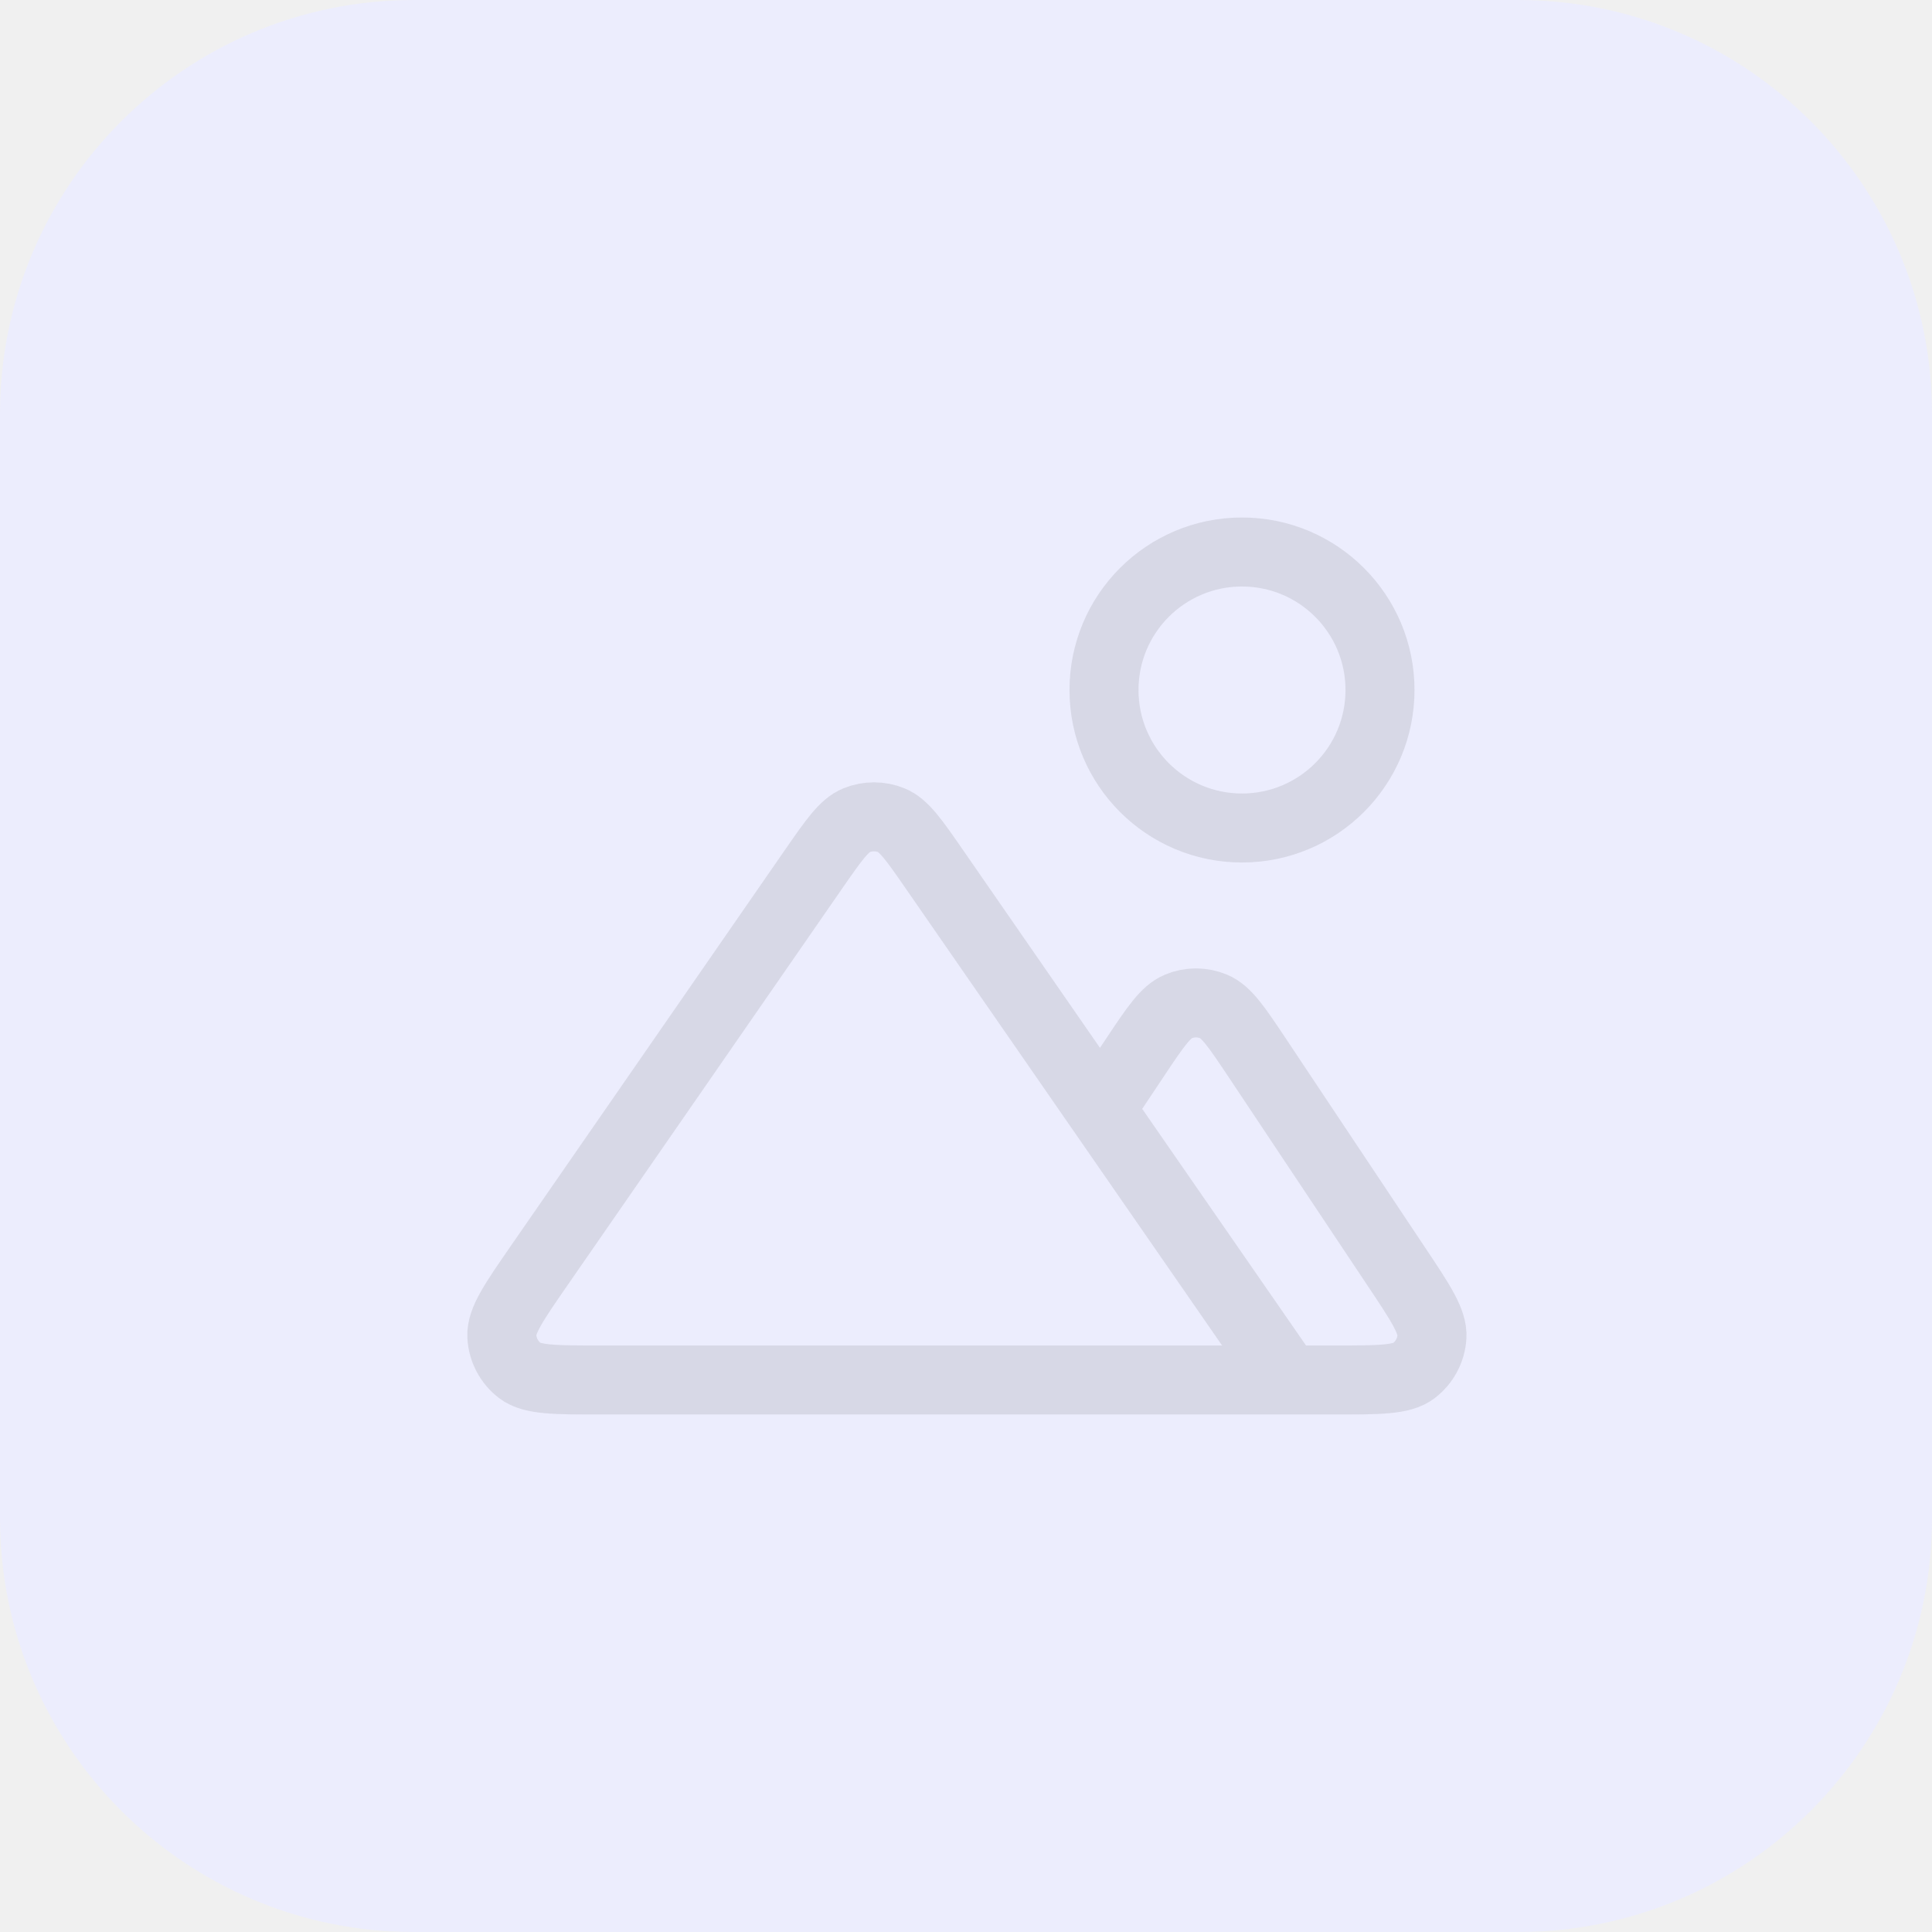
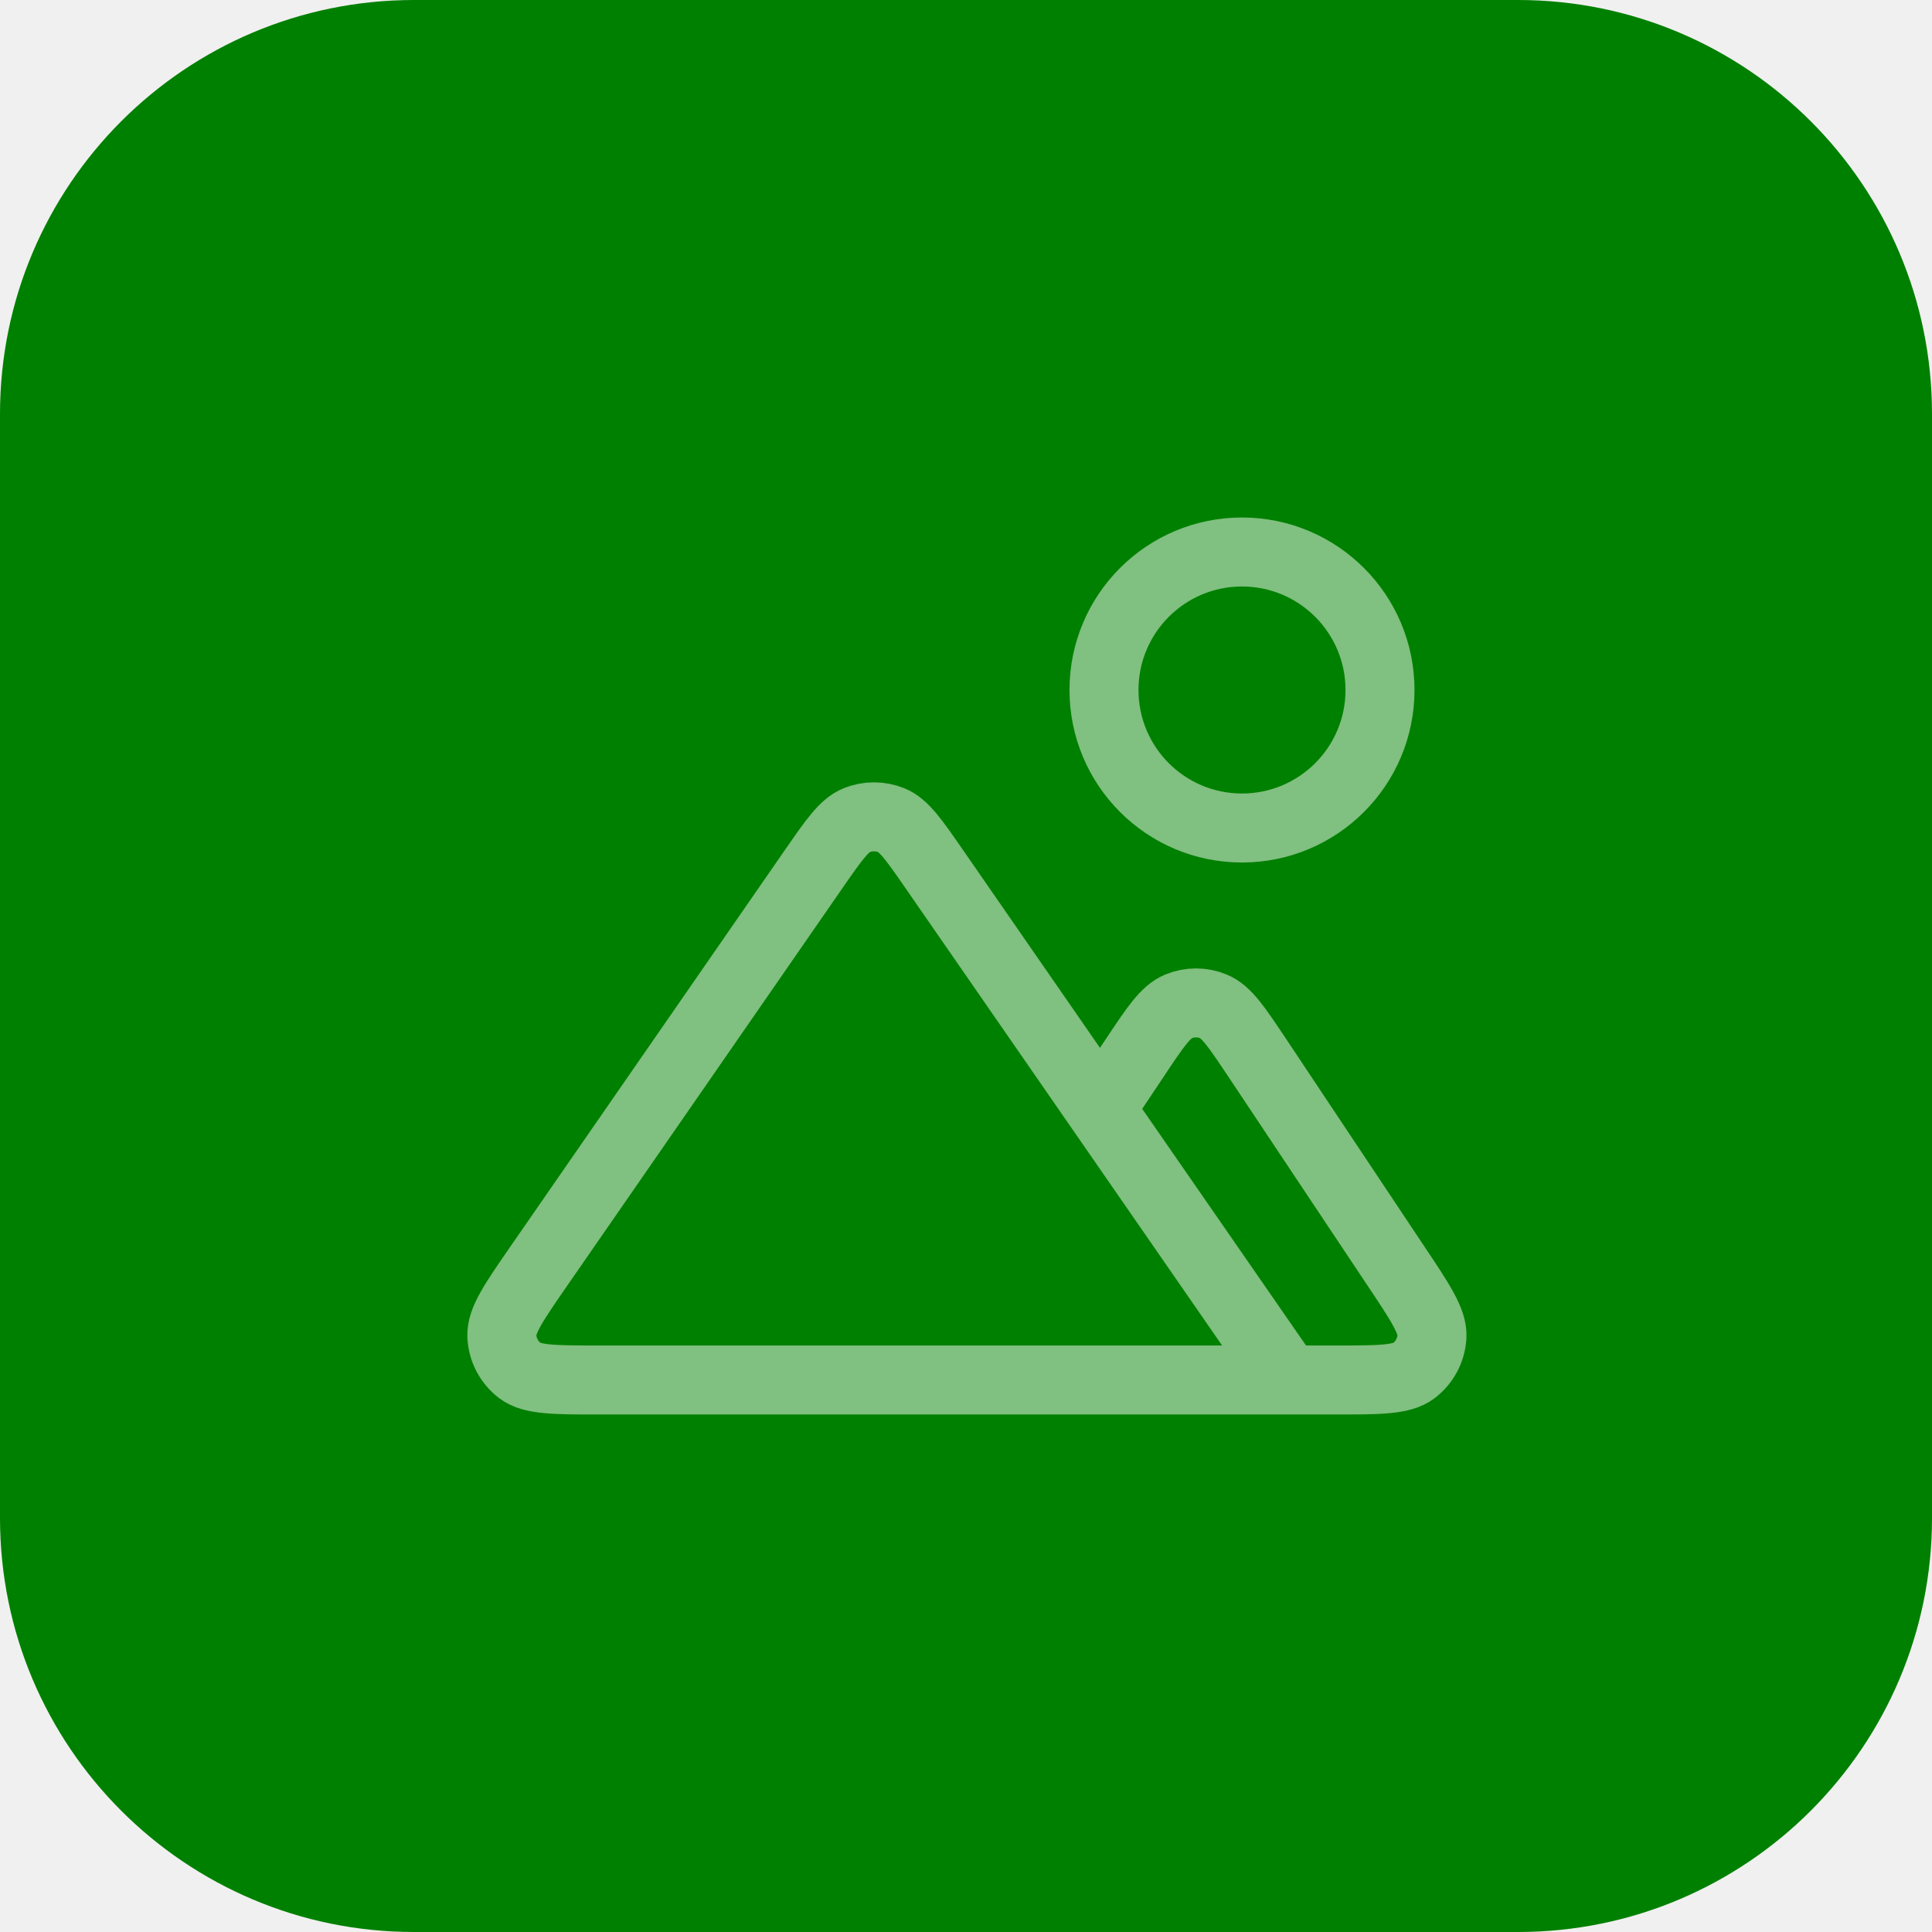
<svg xmlns="http://www.w3.org/2000/svg" width="28" height="28" viewBox="0 0 28 28" fill="none">
-   <path d="M22 0H6C2.686 0 0 2.686 0 6V22C0 25.314 2.686 28 6 28H22C25.314 28 28 25.314 28 22V6C28 2.686 25.314 0 22 0Z" fill="#ECEDFD" />
-   <path d="M18.666 20H19.34C19.988 20 20.311 20 20.49 19.865C20.645 19.747 20.741 19.568 20.753 19.373C20.766 19.15 20.587 18.88 20.227 18.342L18.221 15.331C17.924 14.886 17.776 14.664 17.588 14.586C17.425 14.518 17.241 14.518 17.078 14.586C16.891 14.664 16.742 14.886 16.446 15.331L15.949 16.076M18.666 20L13.543 12.6C13.249 12.175 13.101 11.962 12.918 11.887C12.757 11.822 12.576 11.822 12.415 11.887C12.231 11.962 12.084 12.175 11.789 12.6L7.825 18.326C7.45 18.868 7.262 19.139 7.273 19.365C7.282 19.561 7.378 19.744 7.534 19.863C7.713 20 8.043 20 8.702 20H18.666ZM20 10C20 11.105 19.104 12 18 12C16.895 12 16 11.105 16 10C16 8.895 16.895 8 18 8C19.104 8 20 8.895 20 10Z" stroke="#161616" stroke-opacity="0.1" stroke-linecap="round" stroke-linejoin="round" />
+   <path d="M22 0H6C2.686 0 0 2.686 0 6V22C0 25.314 2.686 28 6 28H22C25.314 28 28 25.314 28 22V6C28 2.686 25.314 0 22 0Z" fill="green" />
+   <path d="M18.666 20H19.34C19.988 20 20.311 20 20.49 19.865C20.645 19.747 20.741 19.568 20.753 19.373C20.766 19.15 20.587 18.88 20.227 18.342L18.221 15.331C17.924 14.886 17.776 14.664 17.588 14.586C17.425 14.518 17.241 14.518 17.078 14.586C16.891 14.664 16.742 14.886 16.446 15.331L15.949 16.076M18.666 20L13.543 12.6C13.249 12.175 13.101 11.962 12.918 11.887C12.757 11.822 12.576 11.822 12.415 11.887C12.231 11.962 12.084 12.175 11.789 12.6L7.825 18.326C7.45 18.868 7.262 19.139 7.273 19.365C7.282 19.561 7.378 19.744 7.534 19.863C7.713 20 8.043 20 8.702 20H18.666ZM20 10C20 11.105 19.104 12 18 12C16.895 12 16 11.105 16 10C16 8.895 16.895 8 18 8C19.104 8 20 8.895 20 10Z" stroke="white" stroke-opacity="0.5" stroke-linecap="round" stroke-linejoin="round" />
</svg>
